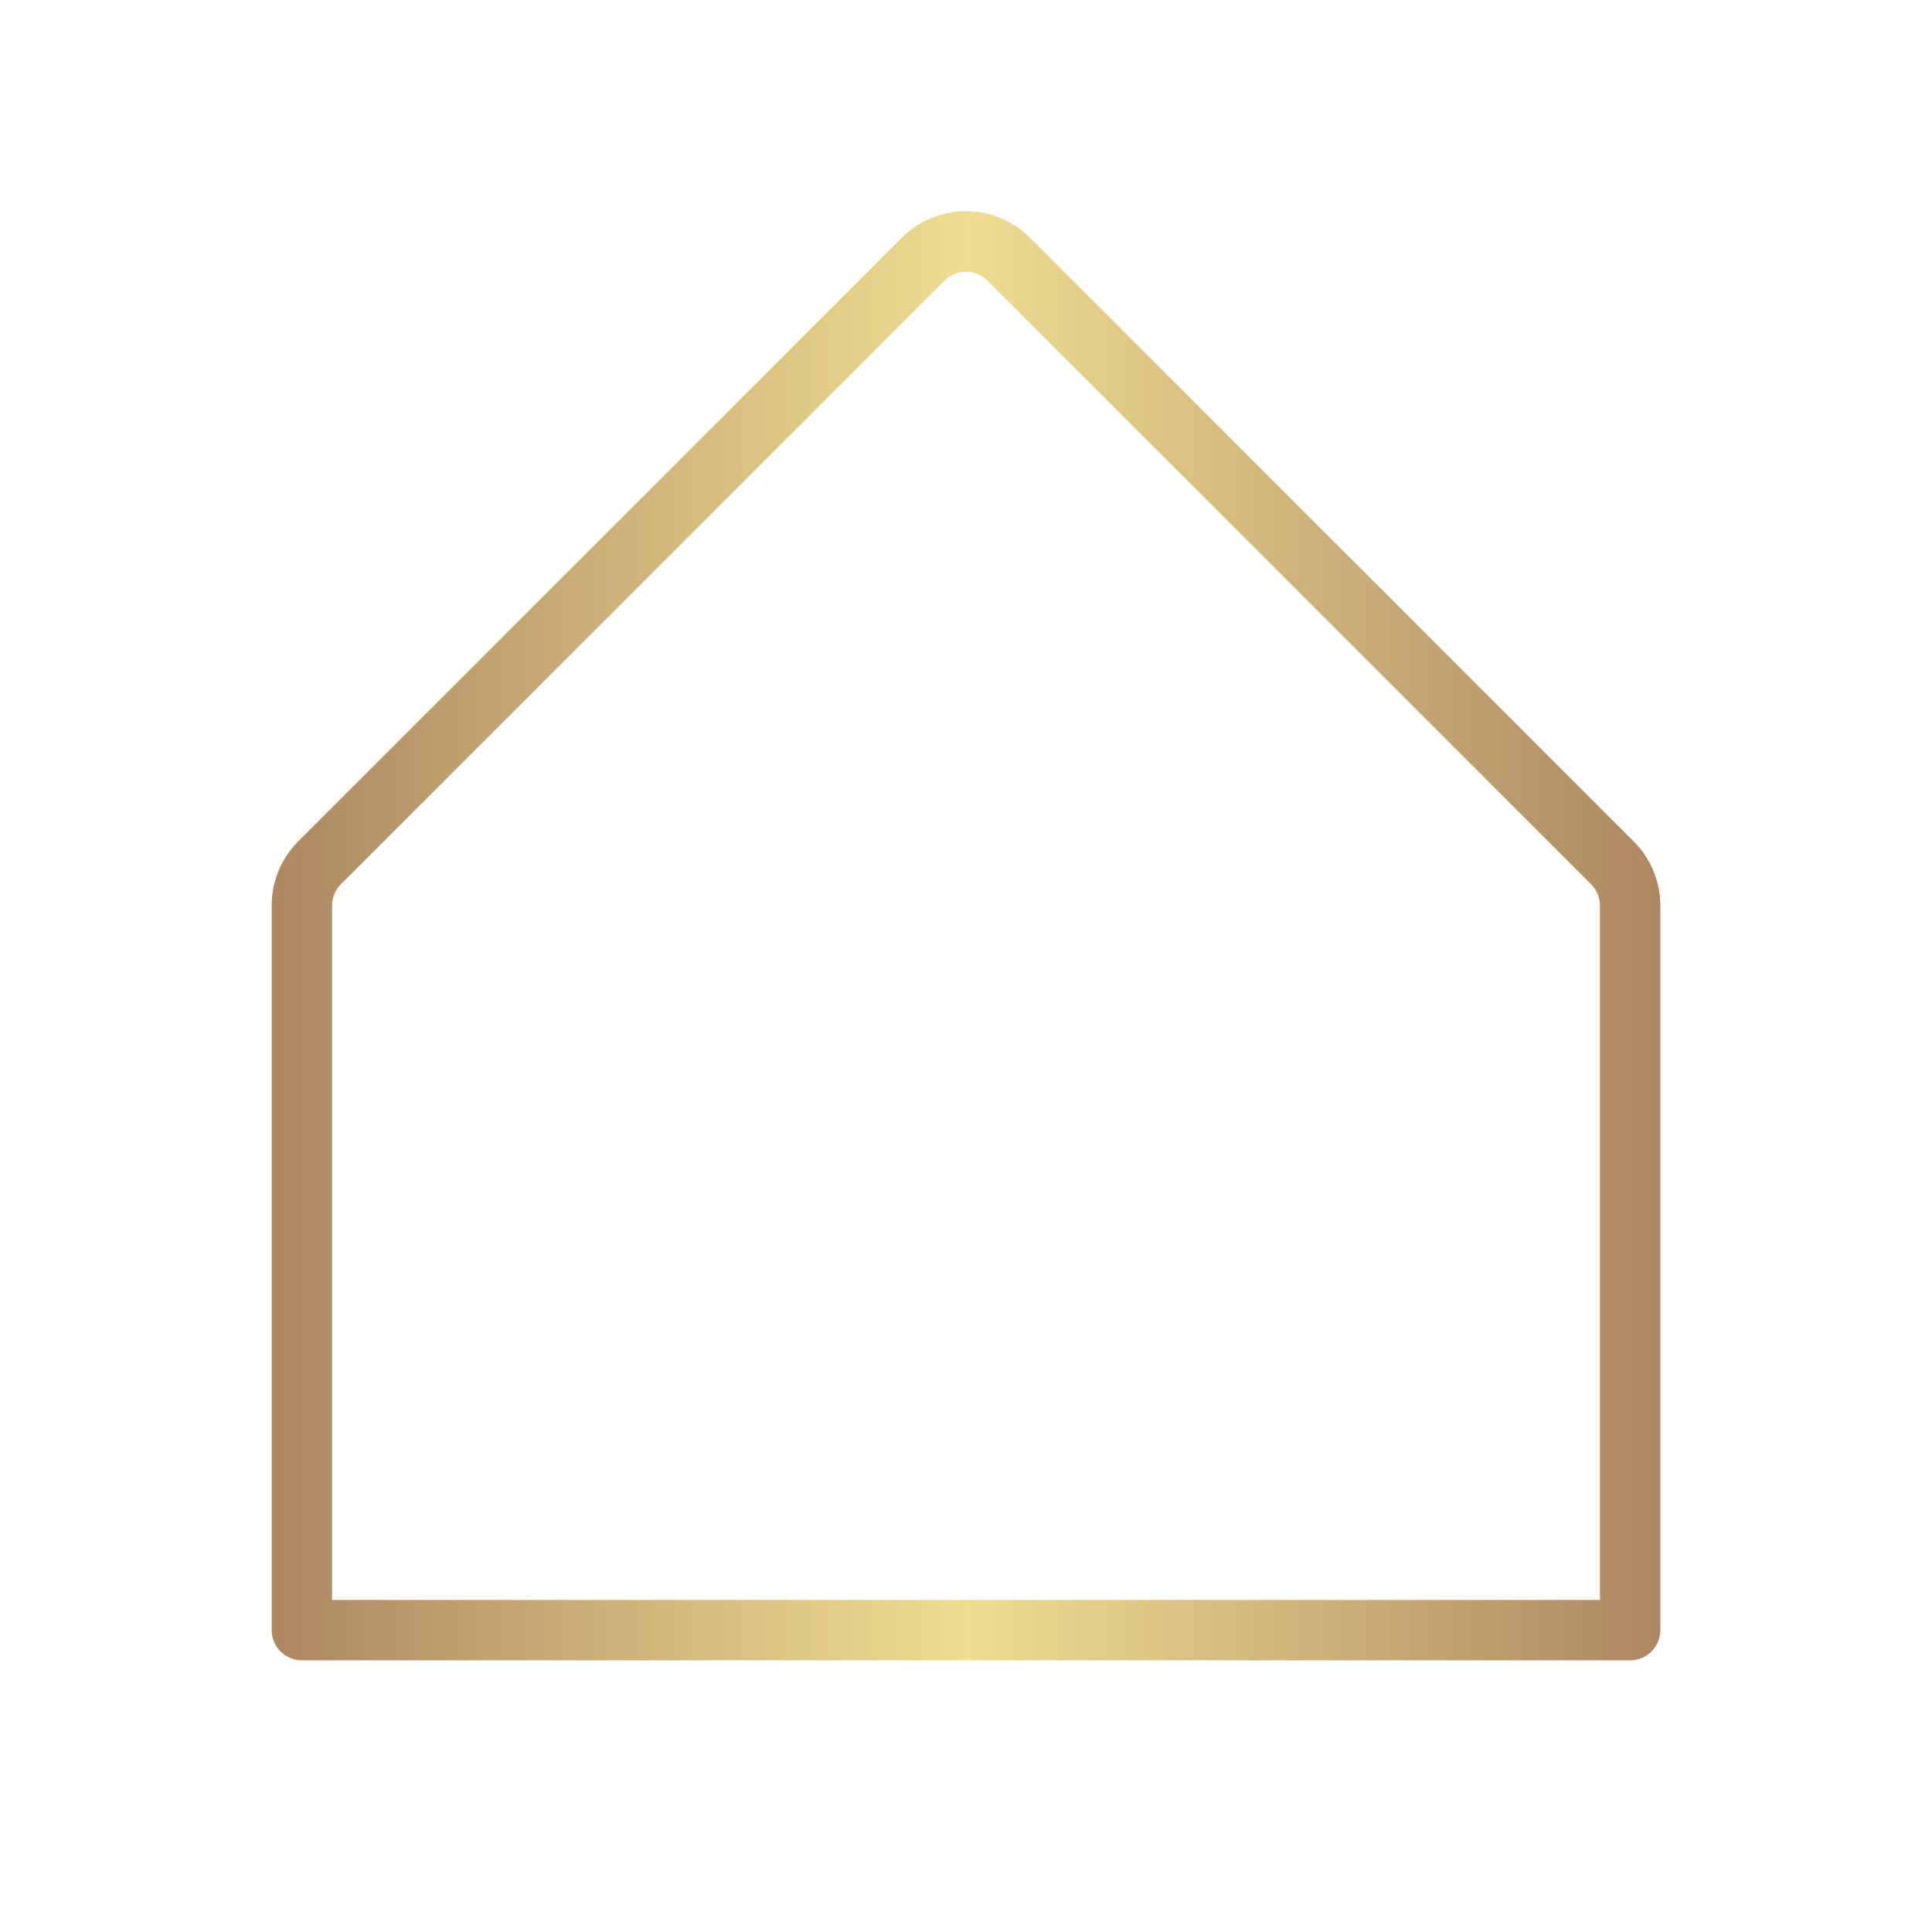
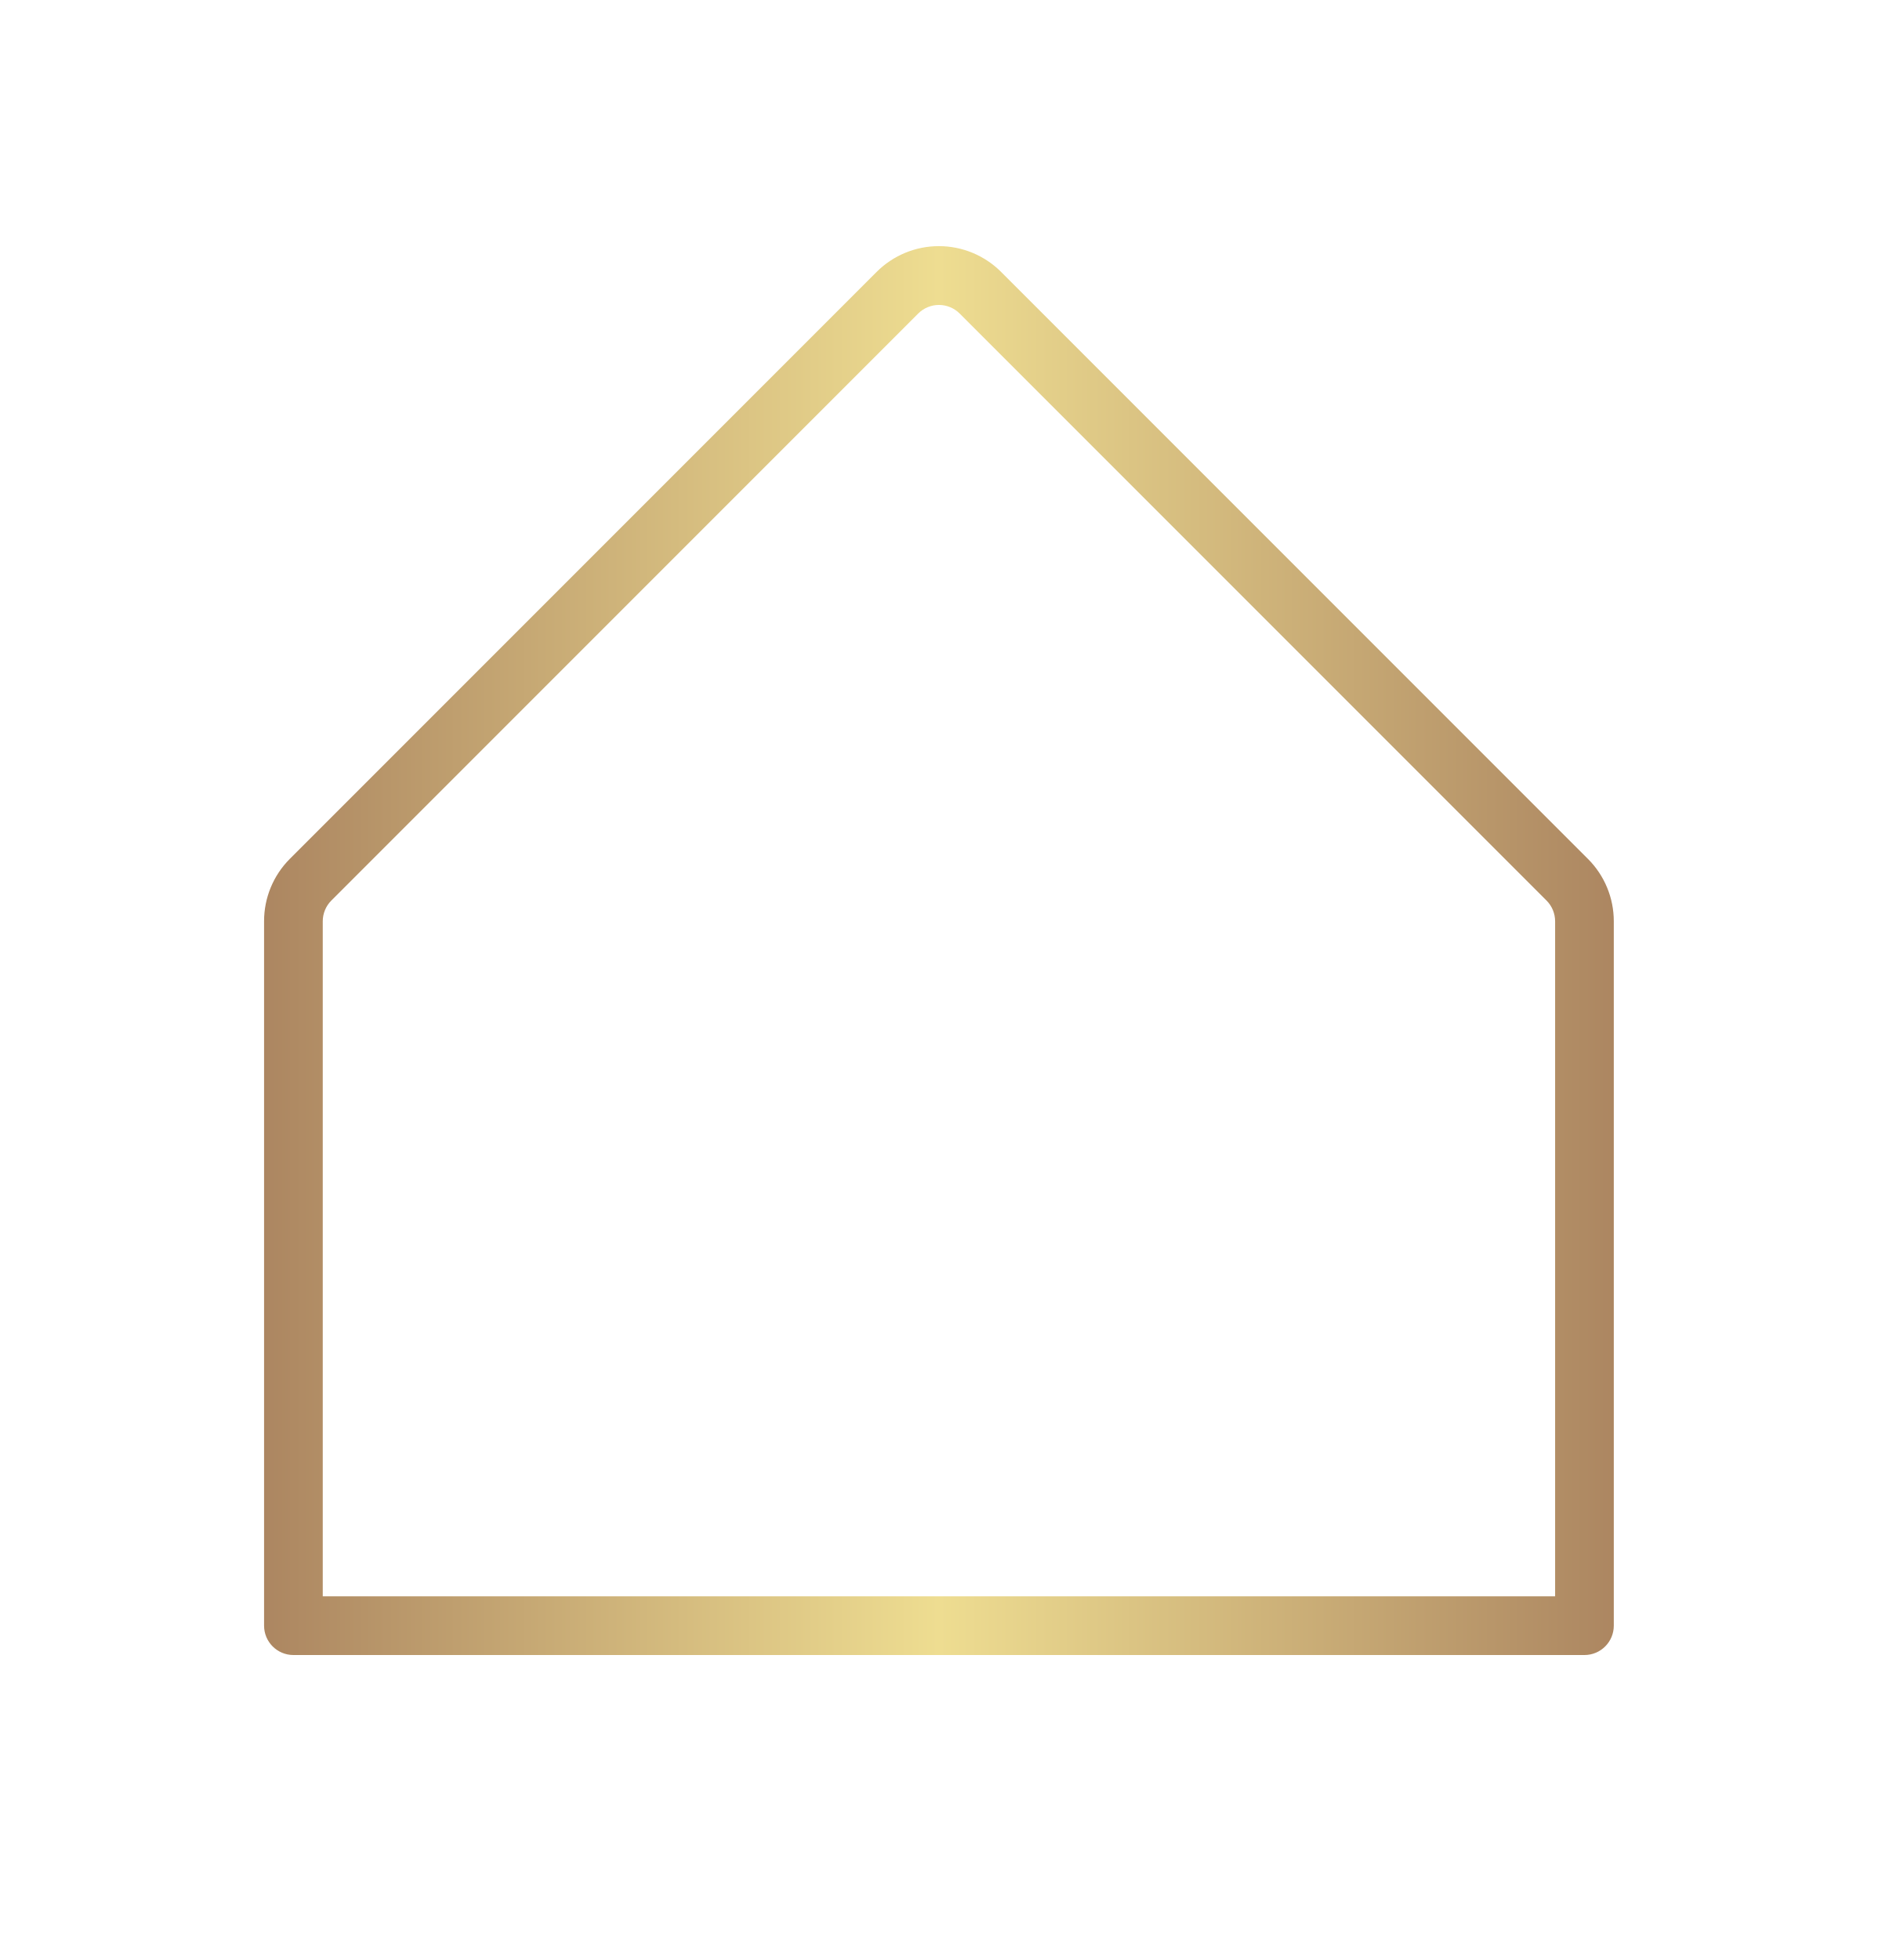
- <svg xmlns="http://www.w3.org/2000/svg" width="48" height="48" viewBox="0 0 256 256">
+ <svg xmlns="http://www.w3.org/2000/svg" width="46" height="48" viewBox="0 0 256 256">
  <defs>
    <linearGradient id="grad3" x1="0%" y1="0%" x2="100%" y2="0%">
      <stop offset="0%" style="stop-color:#ac8661;stop-opacity:1" />
      <stop offset="50%" style="stop-color:#eedd91;stop-opacity:1" />
      <stop offset="100%" style="stop-color:#ac8661;stop-opacity:1" />
    </linearGradient>
  </defs>
  <path fill="url(#grad3)" d="m216.49 111.51l-80-80a12 12 0 0 0-17 0l-80 80A12 12 0 0 0 36 120v96a4 4 0 0 0 4 4h176a4 4 0 0 0 4-4v-96a12 12 0 0 0-3.51-8.49M212 212H44v-92a4 4 0 0 1 1.17-2.83l80-80a4 4 0 0 1 5.66 0l80 80A4 4 0 0 1 212 120Z" />
</svg>
